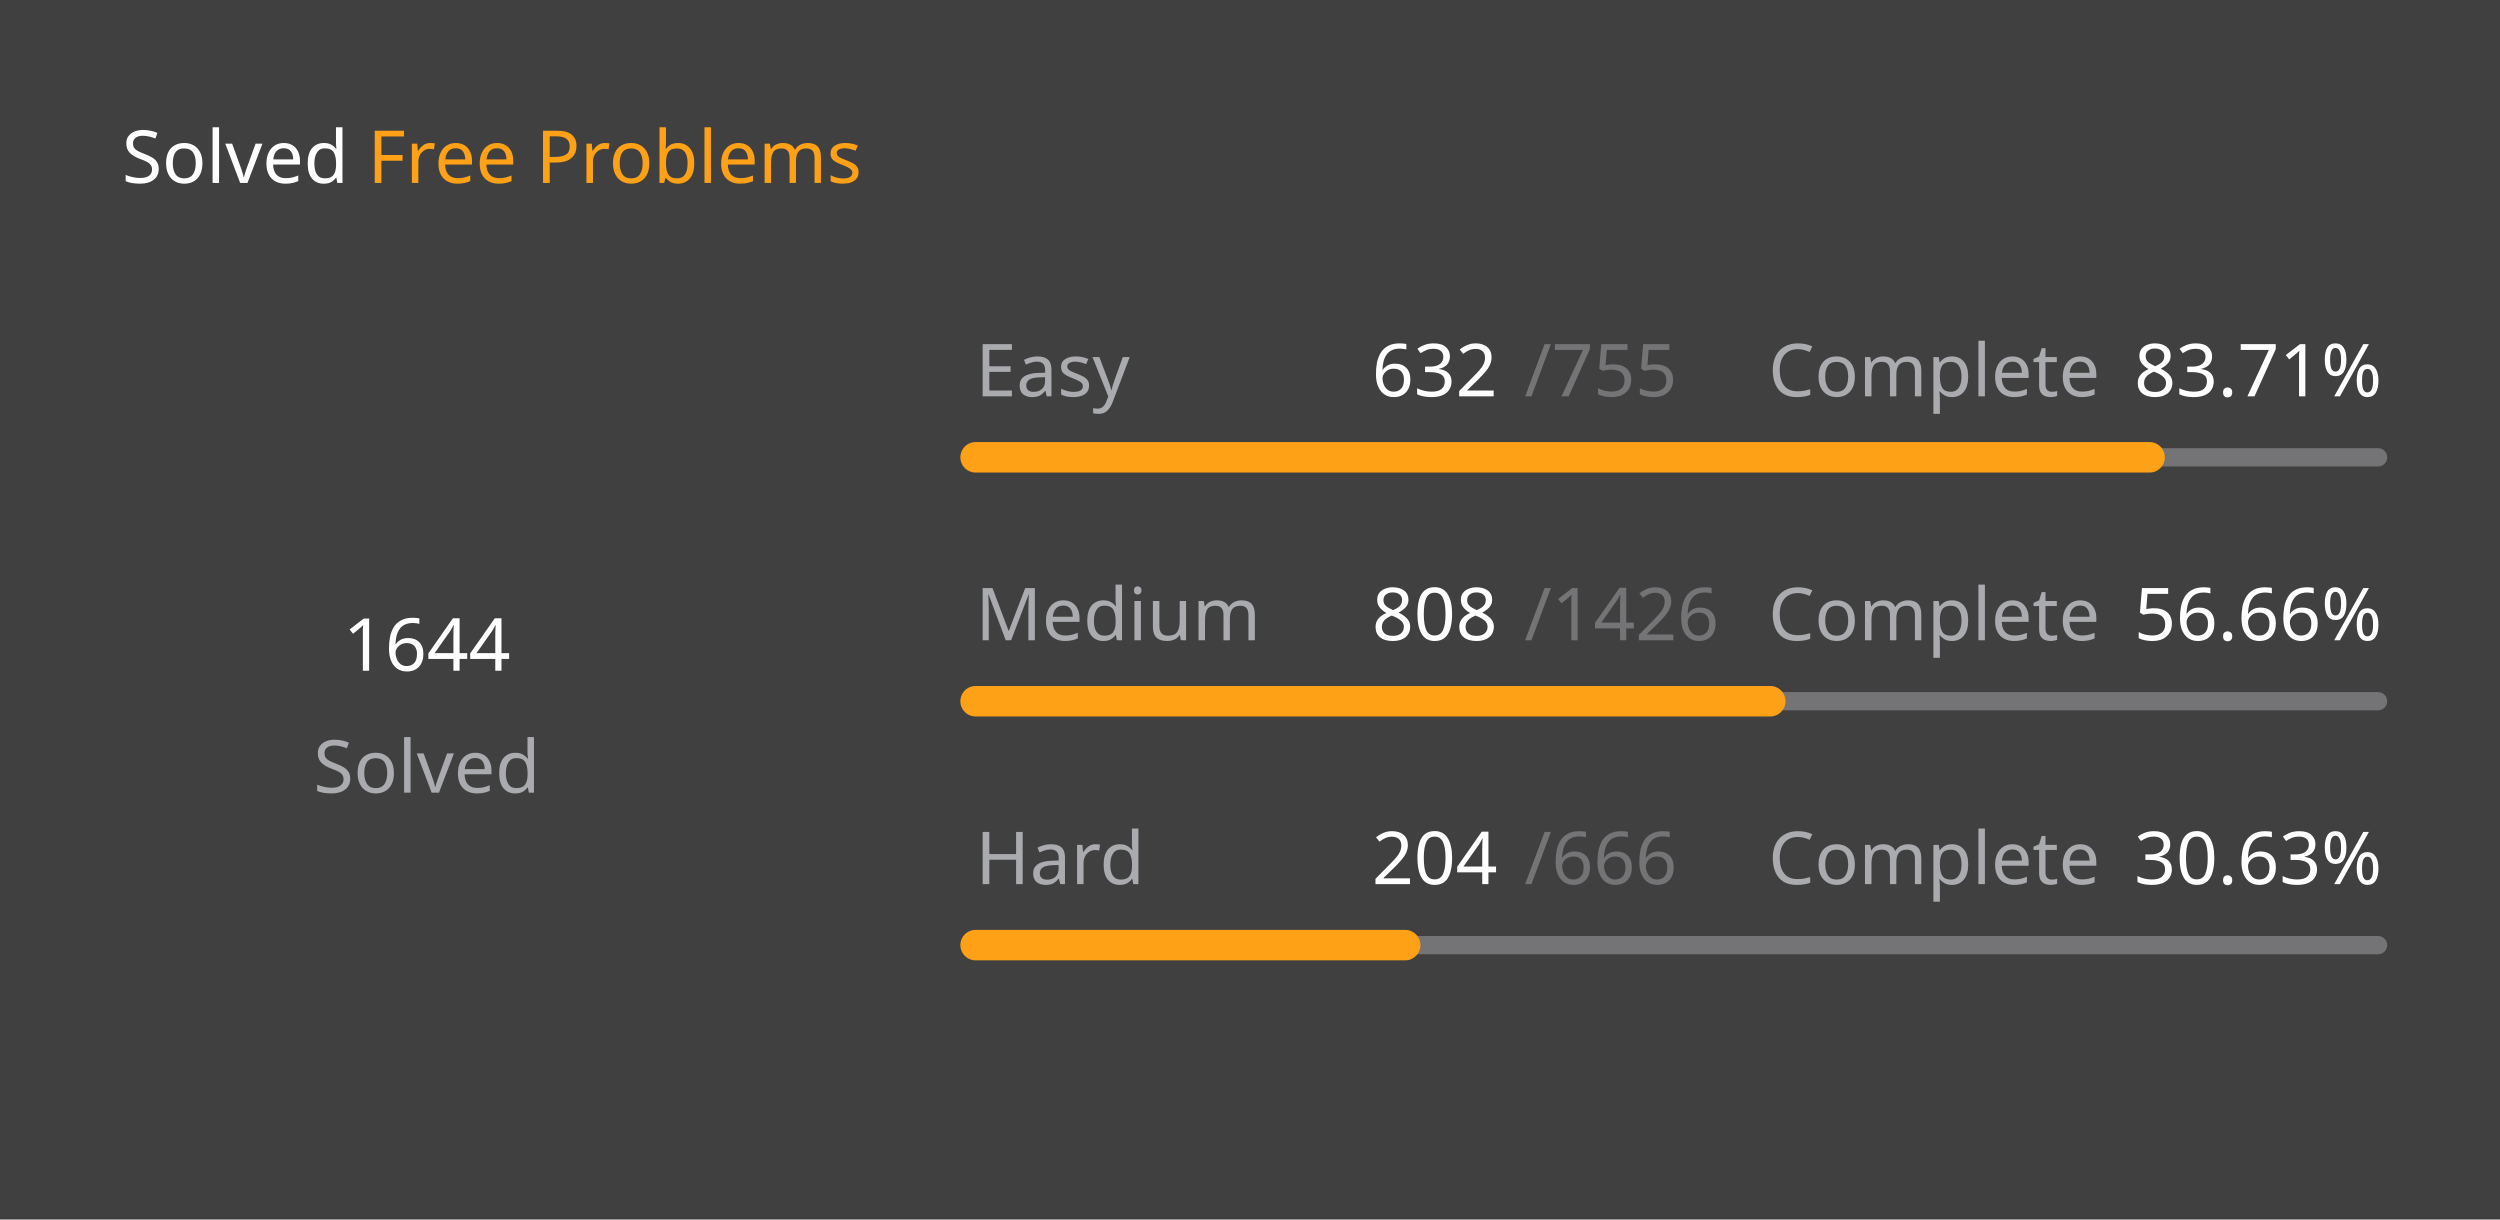
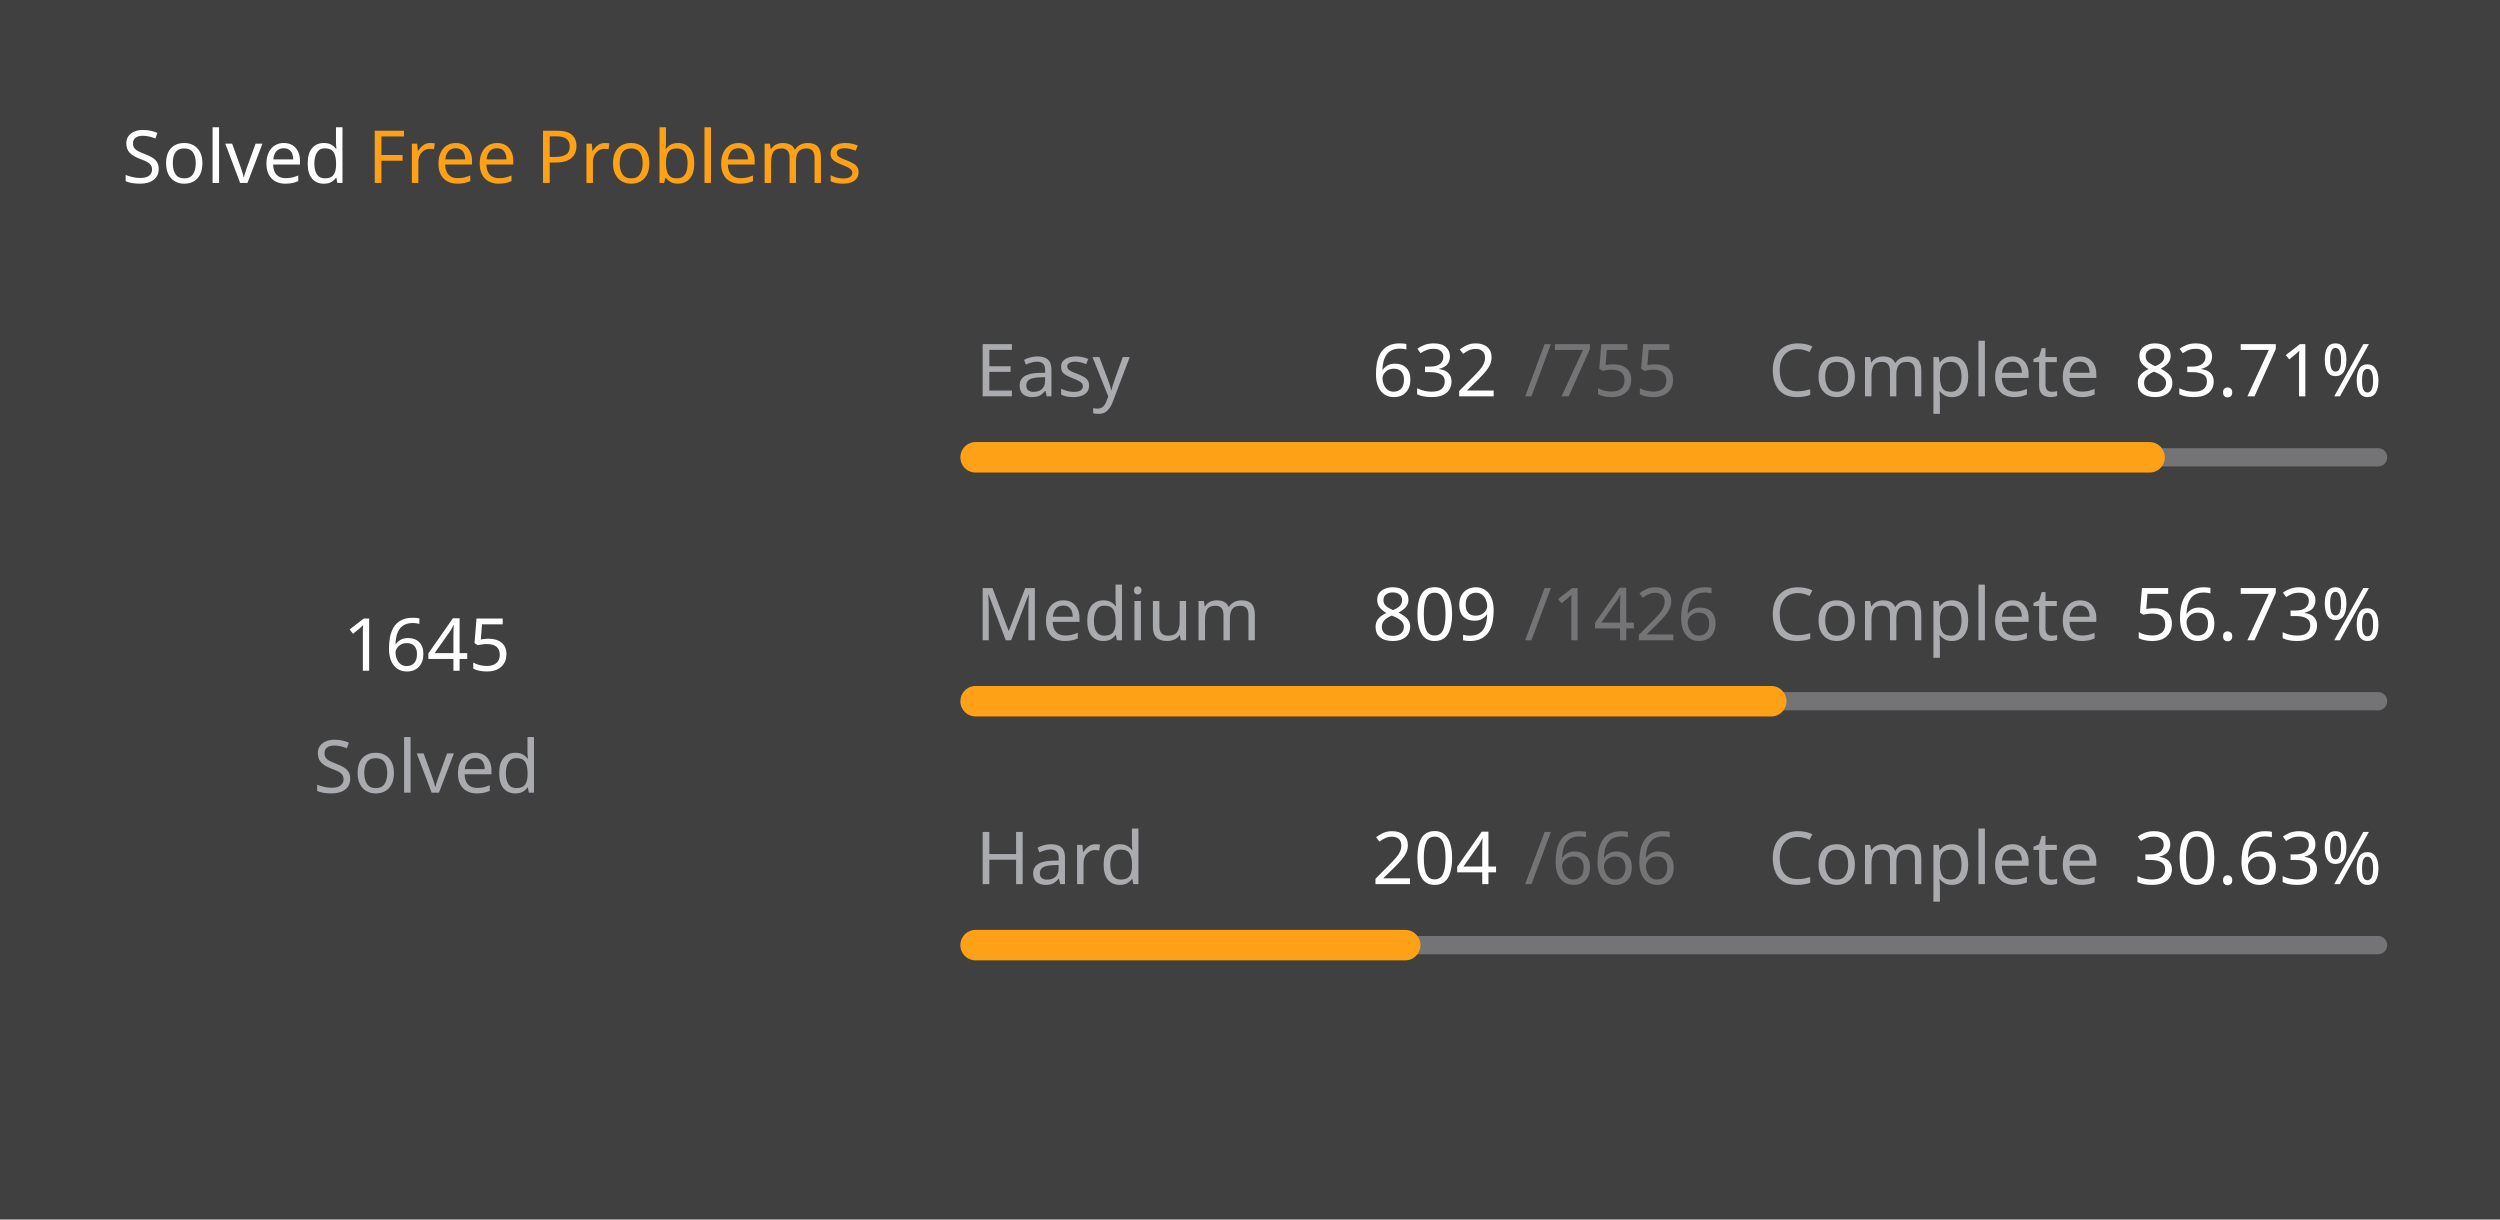
<svg xmlns="http://www.w3.org/2000/svg" version="1.1" height="200" width="410" viewBox="0 0 410 200">
  <style>*{font-family: "Segoe UI", Tahoma, Geneva, Verdana, sans-serif;}</style>
  <style>.title{font-weight: 500;font-size: 1rem;}</style>
  <style>.rotate-90{transform: rotate(-90deg);transform-origin: center;transform-box: fill-box;}</style>
  <style>.state{font-size: .75rem;}</style>
  <style>.light{color: #ffffff;fill: #ffffff;}</style>
  <style>.light-gray{color: #eff2f699;fill: #eff2f699;}</style>
  <style>.dark-gray{color: #ebebf54d;fill: #ebebf54d;}</style>
  <style>.gray{color: #747474;fill: #747474;}</style>
  <style>.orange{color: #ffa116;fill: #ffa116;}</style>
  <style>.background{color: #404040;fill: #404040;}</style>
  <rect fill="#404040" x="0" y="0" width="410" height="200" rx="0.5rem" />
  <g text-anchor="start" text-decoration="1" class="title">
    <text x="20" y="30">
      <tspan class="light">Solved</tspan>
      <tspan class="orange">Free Problems</tspan>
    </text>
  </g>
  <g class="rotate-90">
    <circle fill="none" cx="70" cy="110" r="46" stroke="#747474" stroke-width="3" stroke-linecap="round" />
-     <circle fill="none" cx="70" cy="110" r="46" stroke="#ffa116" stroke-width="5" stroke-linecap="round" stroke-dasharray="166.898 122.128" stroke-dashoffset="0" data-difficult="ALL" />
+     <circle fill="none" cx="70" cy="110" r="46" stroke="#ffa116" stroke-width="5" stroke-linecap="round" stroke-dasharray="167 122.027" stroke-dashoffset="0" data-difficult="ALL" />
  </g>
  <g class="state">
    <g text-anchor="middle">
-       <text x="70" y="110" class="light" font-size="1.2rem">1644</text>
+       <text x="70" y="110" class="light" font-size="1.2rem">1645</text>
      <text x="70" y="130" class="light-gray">Solved</text>
    </g>
    <g>
      <text x="160" y="65" class="light-gray">Easy</text>
      <text x="225" y="65" class="light">632</text>
      <text x="250" y="65" class="dark-gray">/755</text>
      <text x="290" y="65" class="light-gray">Complete</text>
      <text x="350" y="65" class="light">83.71%</text>
      <path d="M 160 75 L 390 75" stroke-linecap="round" stroke-linejoin="round" stroke="#ebebf54d" stroke-width="3" />
      <path d="M 160 75 L 352.53 75" stroke-linecap="round" stroke-linejoin="round" stroke="#ffa116" stroke-width="5" />
    </g>
    <g>
      <text x="160" y="105" class="light-gray">Medium</text>
-       <text x="225" y="105" class="light">808</text>
+       <text x="225" y="105" class="light">809</text>
      <text x="250" y="105" class="dark-gray">/1426</text>
      <text x="290" y="105" class="light-gray">Complete</text>
-       <text x="350" y="105" class="light">56.66%</text>
+       <text x="350" y="105" class="light">56.73%</text>
      <path d="M 160 115 L 390 115" stroke-linecap="round" stroke-linejoin="round" stroke="#ebebf54d" stroke-width="3" />
-       <path d="M 160 115 L 290.323 115" stroke-linecap="round" stroke-linejoin="round" stroke="#ffa116" stroke-width="5" />
+       <path d="M 160 115 L 290.484 115" stroke-linecap="round" stroke-linejoin="round" stroke="#ffa116" stroke-width="5" />
    </g>
    <g>
      <text x="160" y="145" class="light-gray">Hard</text>
      <text x="225" y="145" class="light">204</text>
      <text x="250" y="145" class="dark-gray">/666</text>
      <text x="290" y="145" class="light-gray">Complete</text>
      <text x="350" y="145" class="light">30.63%</text>
      <path d="M 160 155 L 390 155" stroke-linecap="round" stroke-linejoin="round" stroke="#ebebf54d" stroke-width="3" />
      <path d="M 160 155 L 230.45 155" stroke-linecap="round" stroke-linejoin="round" stroke="#ffa116" stroke-width="5" />
    </g>
  </g>
</svg>
